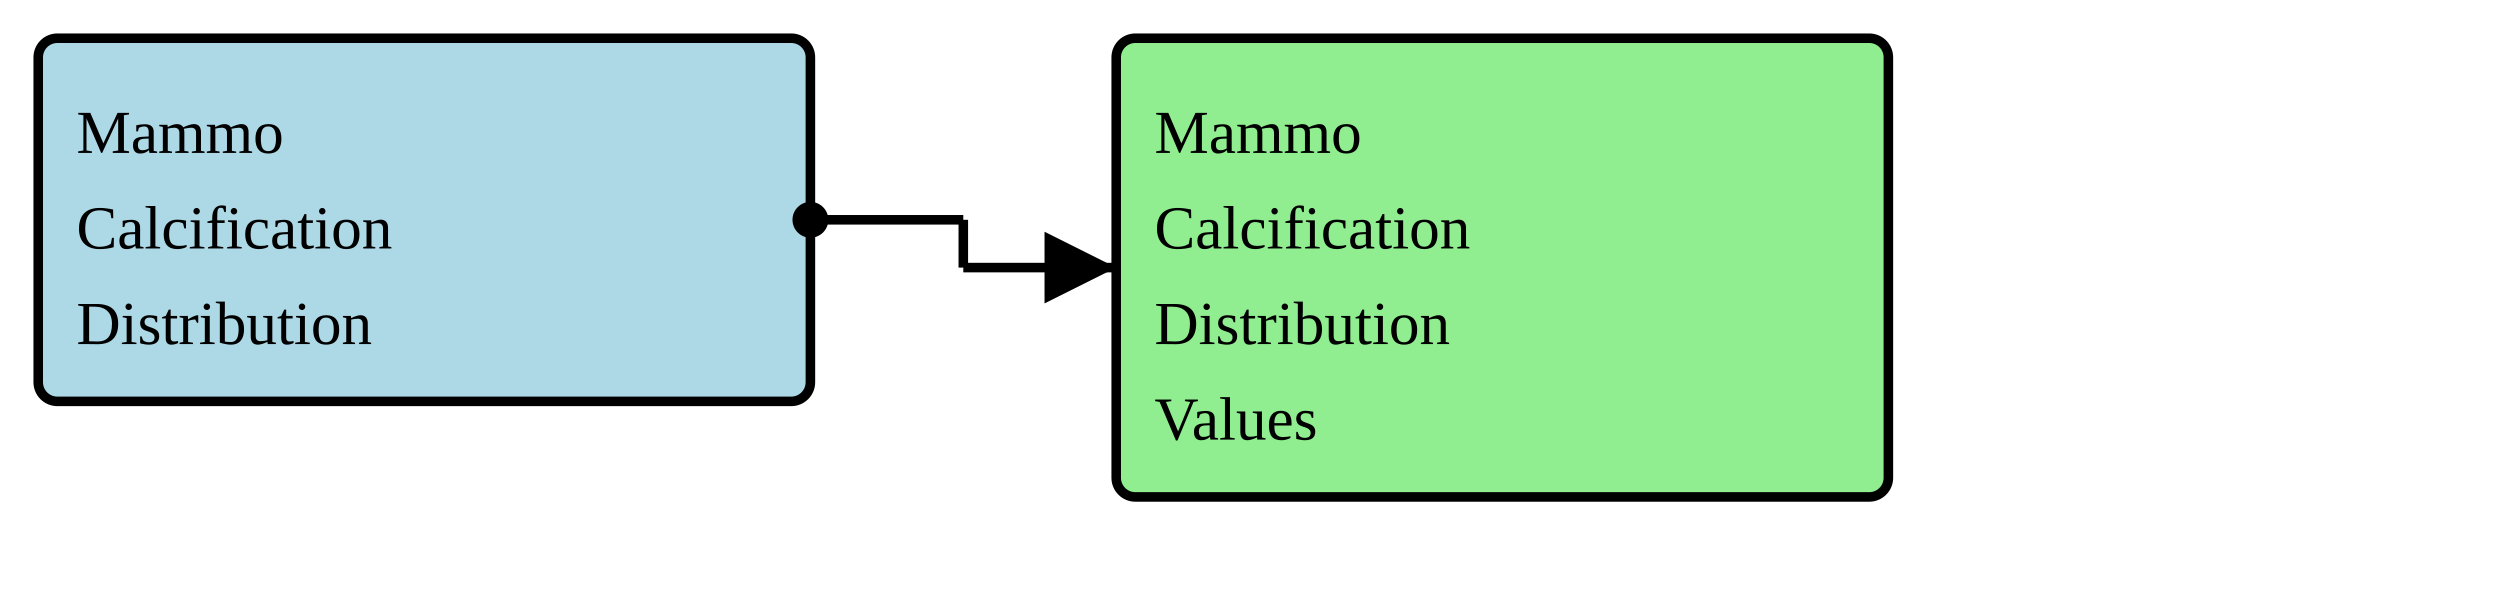
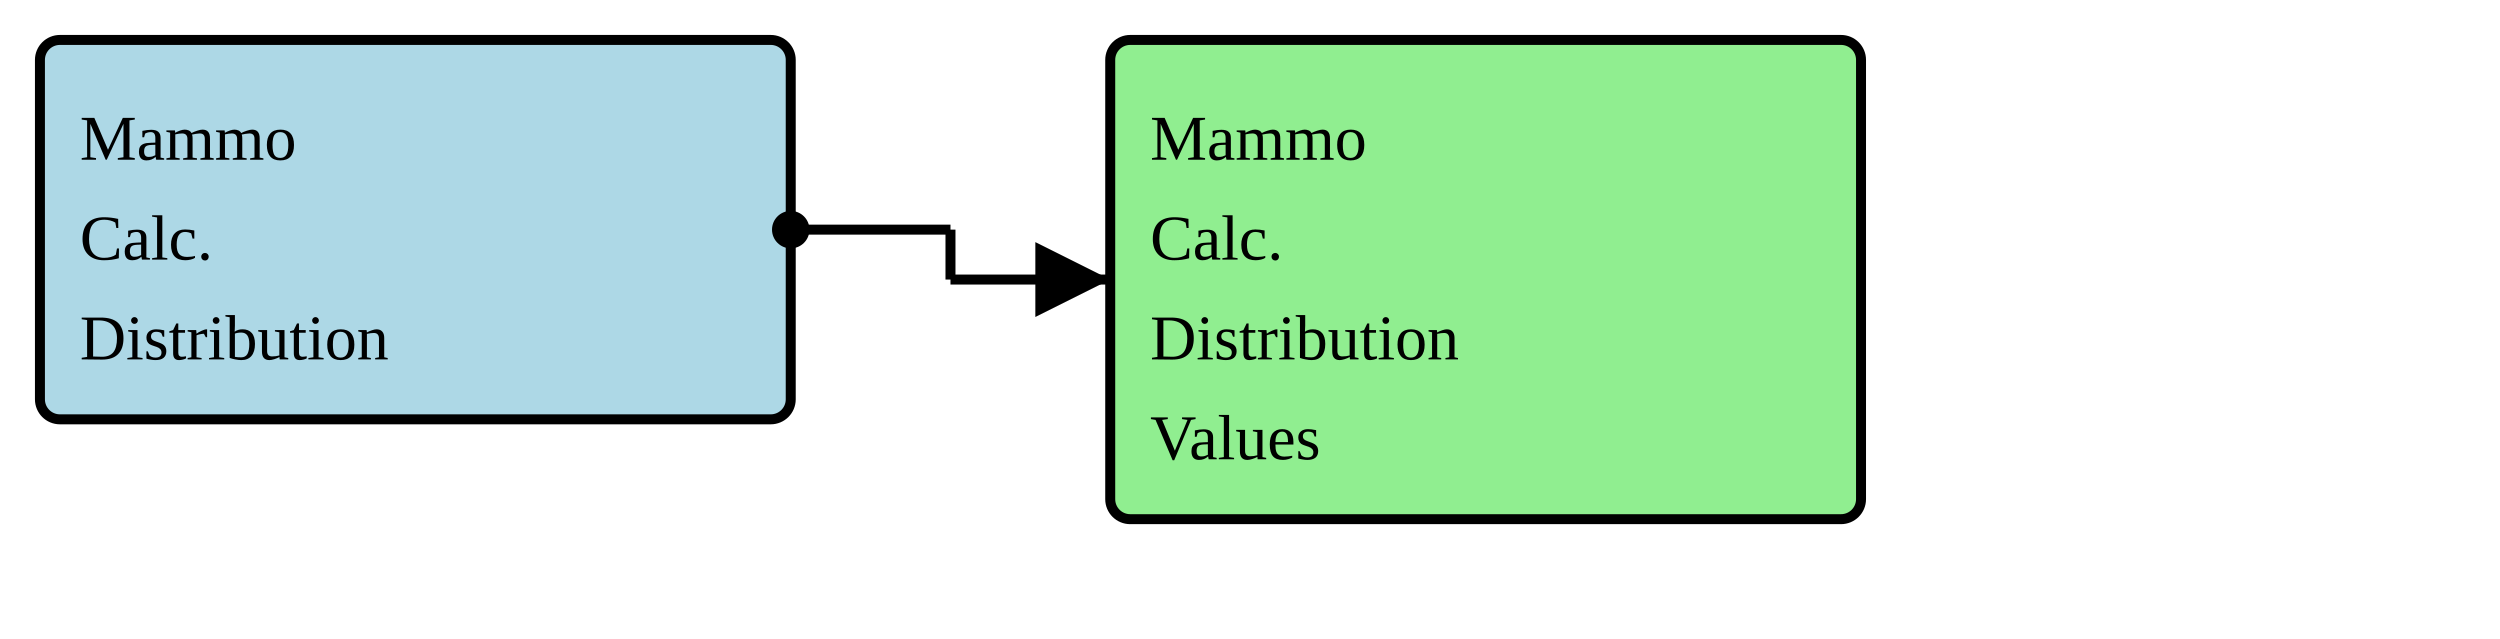
- <svg xmlns="http://www.w3.org/2000/svg" version="1.1" width="490.5" height="120">
+ <svg xmlns="http://www.w3.org/2000/svg" version="1.1" width="469.5" height="120">
  <defs>
    <marker id="arrowStart" markerWidth="3.75" markerHeight="3.75" markerUnits="px" refX="1.875" refY="1.875">
      <circle fill="Black" stroke-width="0" cx="1.875" cy="1.875" r="1.875" />
    </marker>
    <marker id="arrowEnd" markerWidth="7.5" markerHeight="7.5" markerUnits="px" refX="7.5" refY="3.75">
      <polygon fill="Black" stroke-width="0" points="0 0 7.5 3.75 0 7.5" />
    </marker>
  </defs>
  <g>
    <g>
-       <rect fill="LightBlue" stroke="Black" stroke-width="1.875" x="7.5" y="7.5" width="151.5" height="71.25" rx="3.75" ry="3.75" />
+       <rect fill="LightBlue" stroke="Black" stroke-width="1.875" x="7.5" y="7.5" width="141" height="71.25" rx="3.75" ry="3.75" />
      <a href="./StructureDefinition-BreastRadMammoCalcificationDistribution.html" target="_blank">
        <text x="15" y="30">Mammo</text>
      </a>
      <a href="./StructureDefinition-BreastRadMammoCalcificationDistribution.html" target="_blank">
-         <text x="15" y="48.75">Calcification</text>
+         <text x="15" y="48.75">Calc.</text>
      </a>
      <a href="./StructureDefinition-BreastRadMammoCalcificationDistribution.html" target="_blank">
        <text x="15" y="67.5">Distribution</text>
      </a>
    </g>
-     <line stroke="Black" stroke-width="1.875" marker-end="url(#arrowEnd)" x1="189" y1="52.5" x2="219" y2="52.5" />
-     <line stroke="Black" stroke-width="1.875" marker-start="url(#arrowStart)" x1="159" y1="43.125" x2="189" y2="43.125" />
-     <line stroke="Black" stroke-width="1.875" x1="189" y1="43.125" x2="189" y2="52.5" />
+     <line stroke="Black" stroke-width="1.875" marker-end="url(#arrowEnd)" x1="178.5" y1="52.5" x2="208.5" y2="52.5" />
+     <line stroke="Black" stroke-width="1.875" marker-start="url(#arrowStart)" x1="148.5" y1="43.125" x2="178.5" y2="43.125" />
+     <line stroke="Black" stroke-width="1.875" x1="178.5" y1="43.125" x2="178.5" y2="52.5" />
  </g>
  <g>
    <g>
-       <rect fill="LightGreen" stroke="Black" stroke-width="1.875" x="219" y="7.5" width="151.5" height="90" rx="3.75" ry="3.75" />
-       <text x="226.5" y="30">Mammo</text>
-       <text x="226.5" y="48.75">Calcification</text>
-       <text x="226.5" y="67.5">Distribution</text>
-       <text x="226.5" y="86.25">Values</text>
+       <rect fill="LightGreen" stroke="Black" stroke-width="1.875" x="208.5" y="7.5" width="141" height="90" rx="3.75" ry="3.75" />
+       <text x="216" y="30">Mammo</text>
+       <text x="216" y="48.75">Calc.</text>
+       <text x="216" y="67.5">Distribution</text>
+       <text x="216" y="86.25">Values</text>
    </g>
  </g>
  <g />
</svg>
